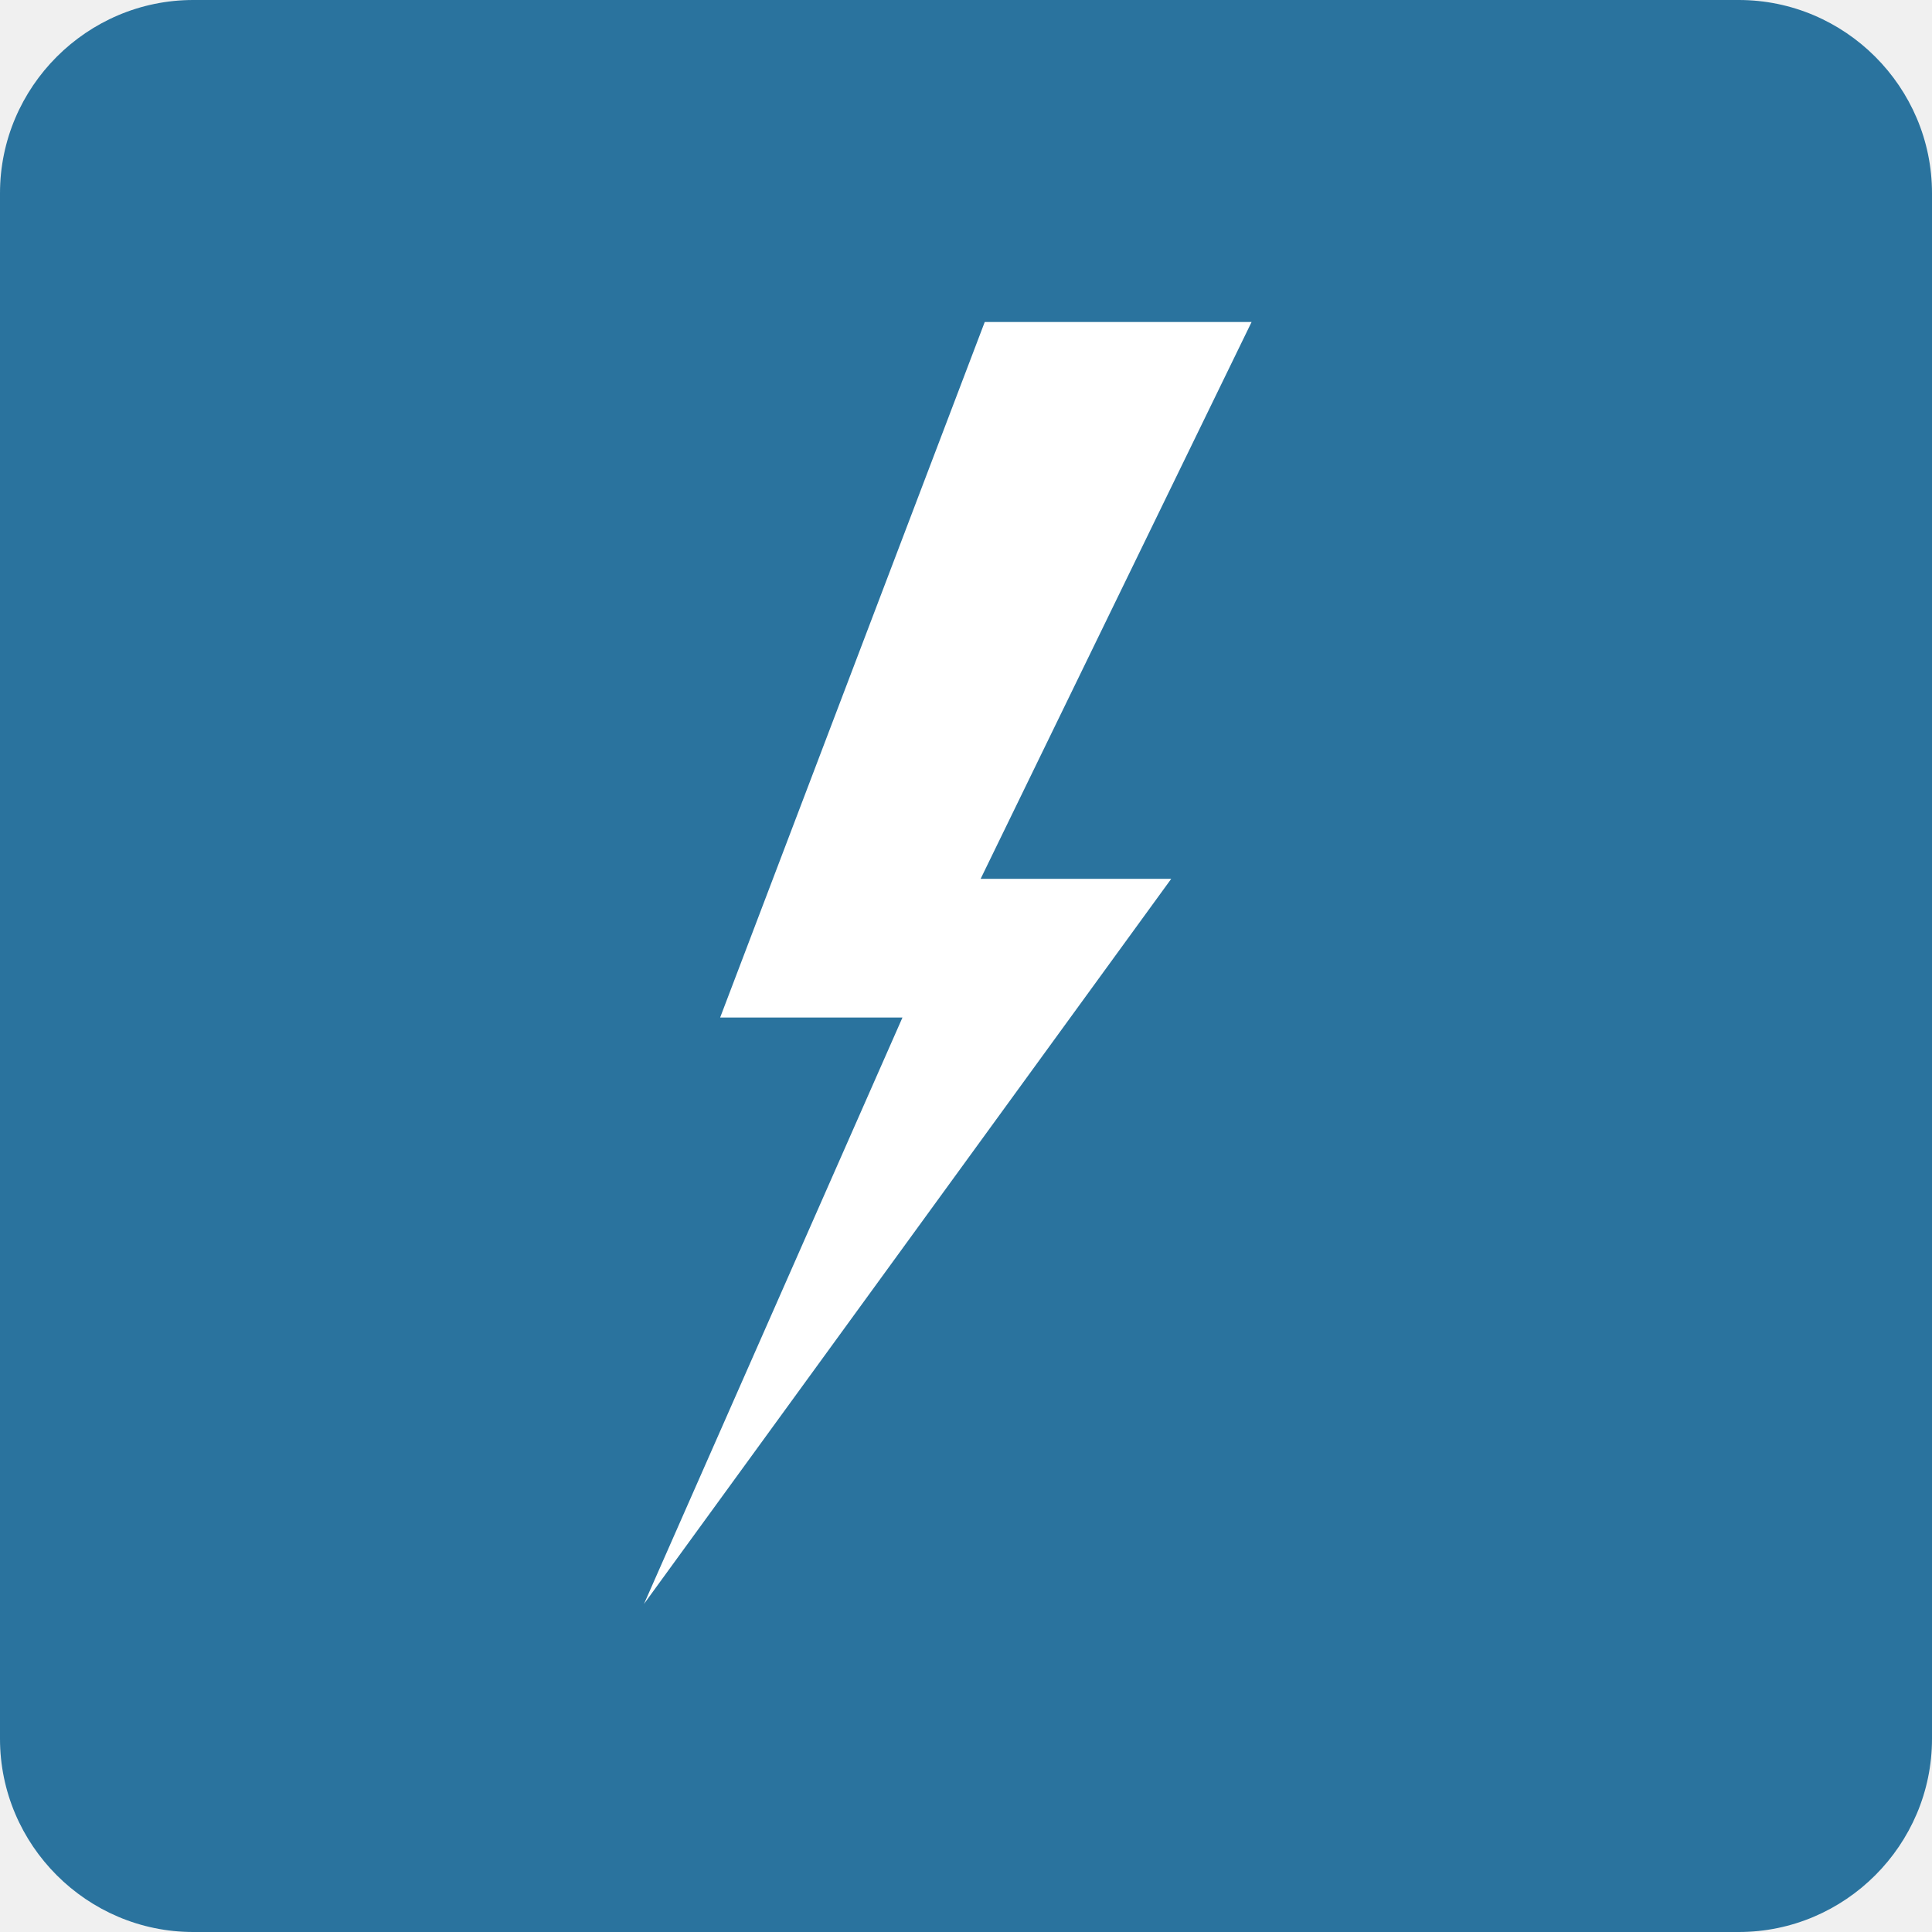
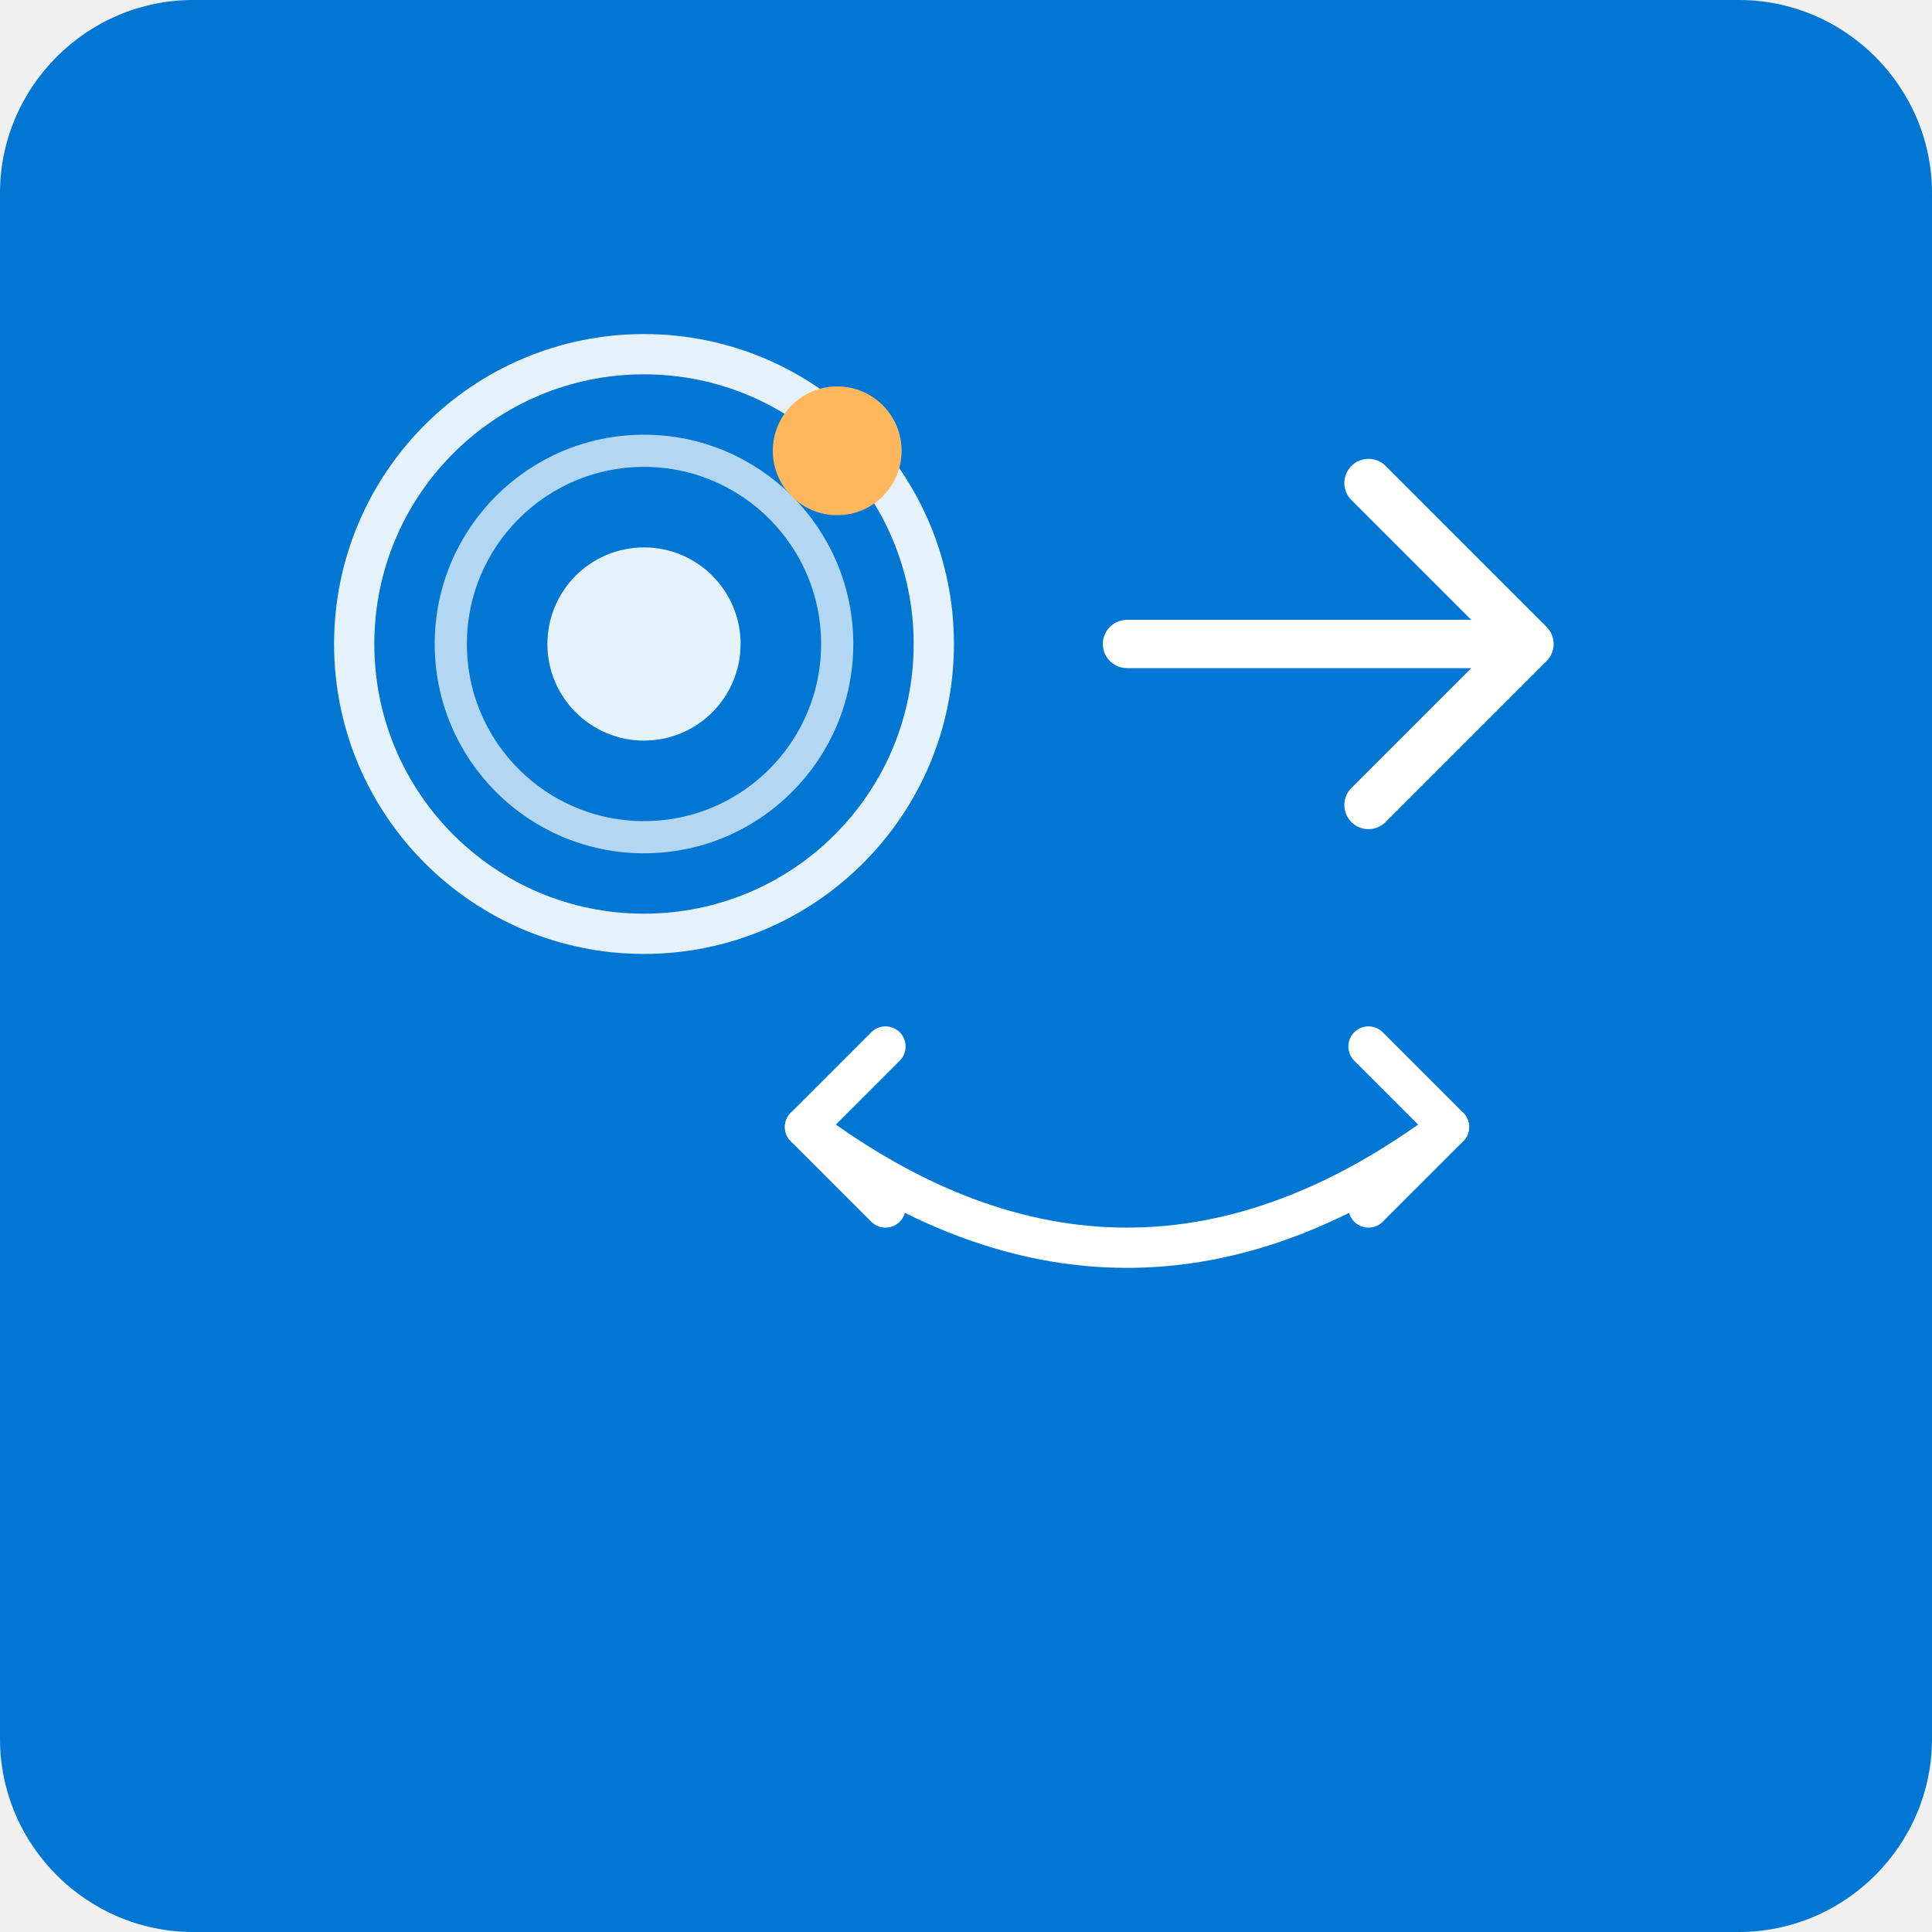
<svg xmlns="http://www.w3.org/2000/svg" width="120px" height="120px" viewBox="0 0 120 120" version="1.1">
  <g stroke="none" stroke-width="1" fill="none" fill-rule="evenodd">
-     <path d="M120,108 C120,114.6 114.6,120 108,120 L12,120 C5.4,120 0,114.6 0,108 L0,12 C0,5.4 5.4,0 12,0 L108,0 C114.6,0 120,5.4 120,12 L120,108 L120,108 Z" id="Shape" fill="#2A739E" />
-     <path d="M77.738,20 L61.164,20 L44.73,63.2 L56.054,63.2 L40,99.623 L72.746,54.587 L60.908,54.587 L77.738,20 Z" id="Path-1" fill="#FFFFFF" />
+     <path d="M120,108 C120,114.6 114.6,120 108,120 L12,120 C5.4,120 0,114.6 0,108 L0,12 C0,5.4 5.4,0 12,0 L108,0 C114.6,0 120,5.4 120,12 L120,108 Z" id="Shape" fill="#0176D3" />
+     <circle cx="40" cy="40" r="18" stroke="#FFFFFF" stroke-width="2.5" fill="none" opacity="0.9" />
+     <circle cx="40" cy="40" r="12" stroke="#FFFFFF" stroke-width="2" fill="none" opacity="0.7" />
+     <circle cx="40" cy="40" r="6" fill="#FFFFFF" opacity="0.9" />
+     <circle cx="52" cy="28" r="4" fill="#FFB75D" />
+     <path d="M70,40 L95,40 M85,30 L95,40 L85,50" stroke="#FFFFFF" stroke-width="3" stroke-linecap="round" stroke-linejoin="round" fill="none" />
+     <path d="M50,70 Q70,85 90,70" stroke="#FFFFFF" stroke-width="2.5" fill="none" stroke-linecap="round" />
+     <path d="M50,70 L55,65 M50,70 L55,75" stroke="#FFFFFF" stroke-width="2.5" stroke-linecap="round" />
+     <path d="M90,70 L85,65 M90,70 L85,75" stroke="#FFFFFF" stroke-width="2.5" stroke-linecap="round" />
  </g>
</svg>
